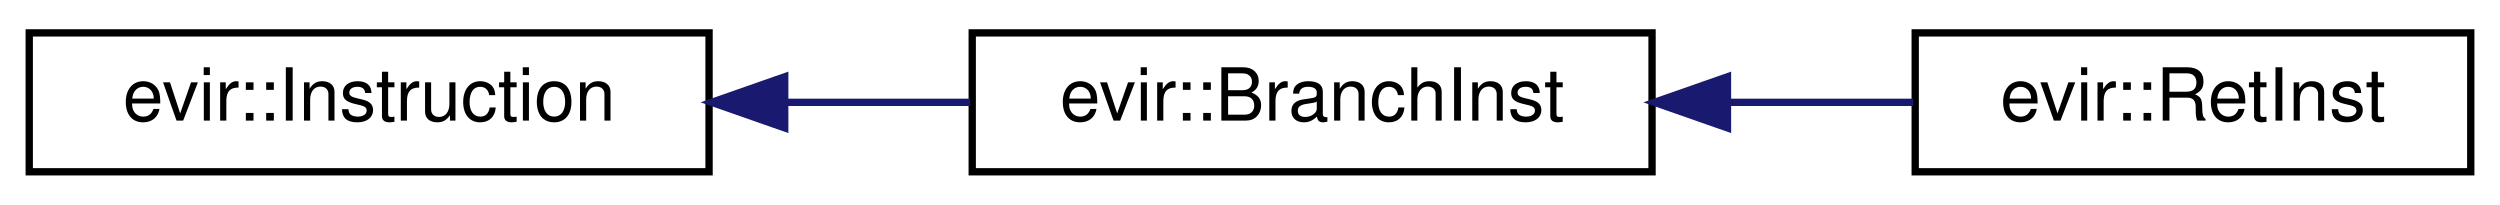
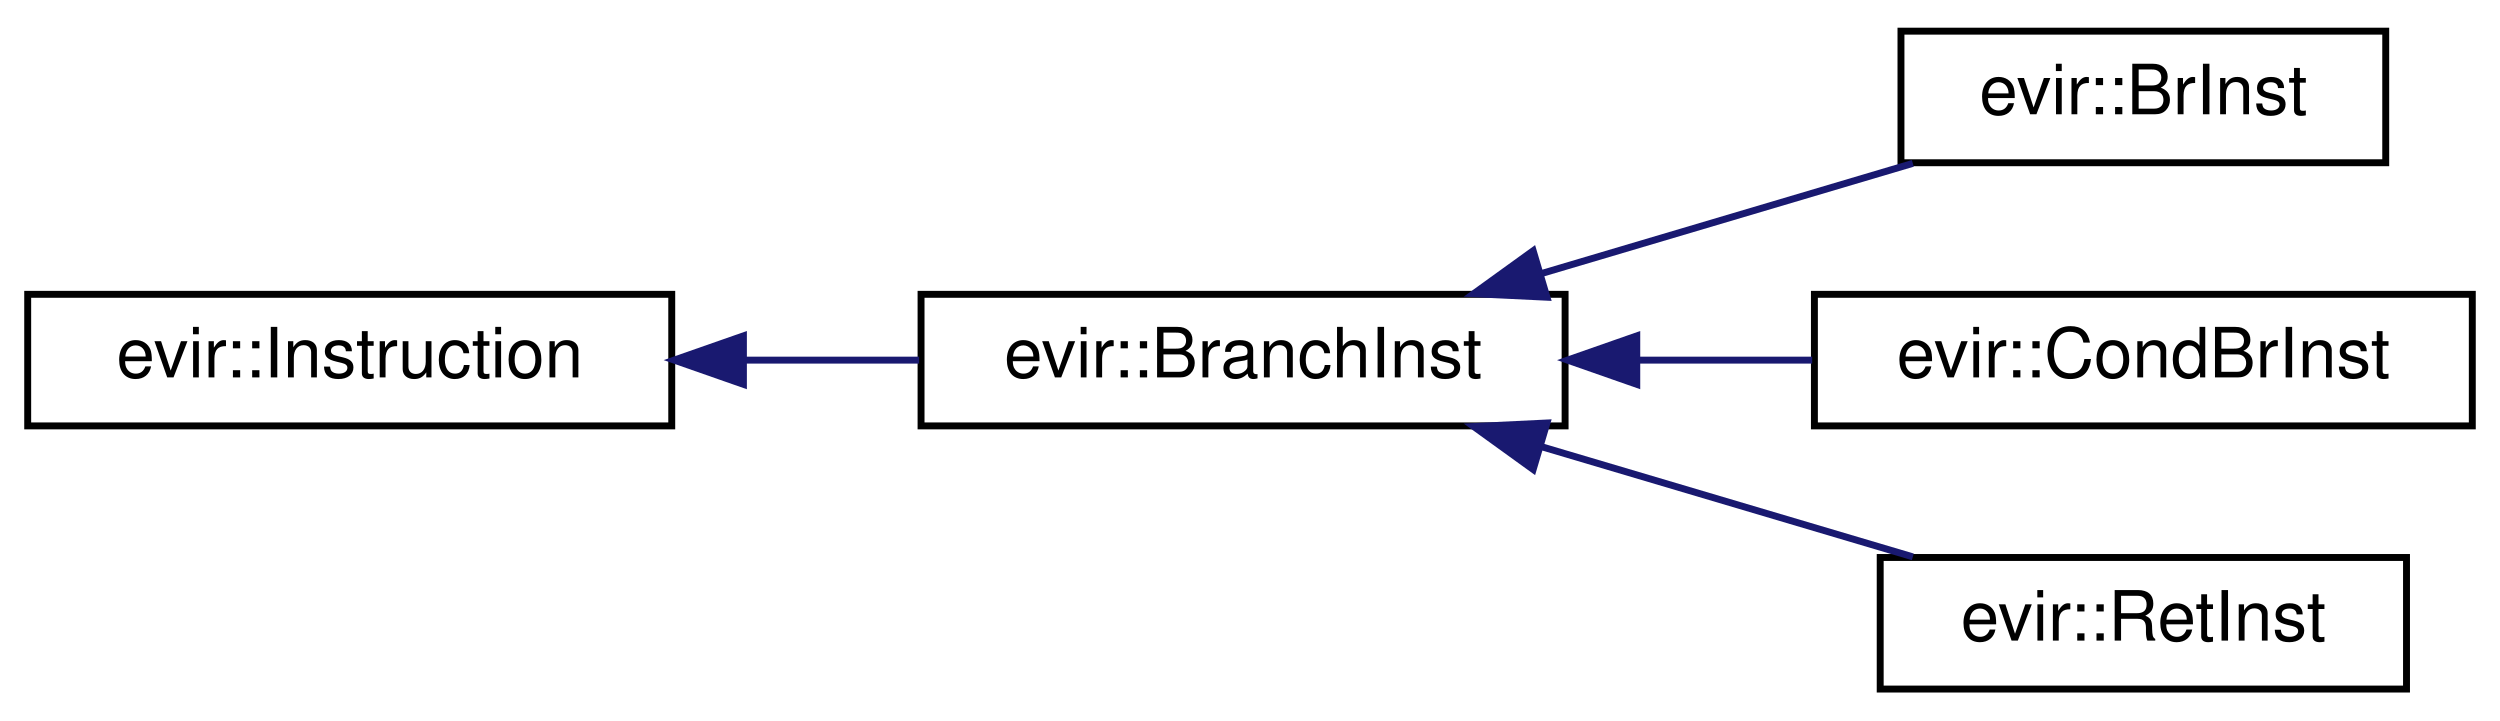
- <svg xmlns="http://www.w3.org/2000/svg" xmlns:xlink="http://www.w3.org/1999/xlink" width="342pt" height="28pt" viewBox="0.00 0.00 342.00 28.00">
-   <g id="graph0" class="graph" transform="scale(1 1) rotate(0) translate(4 24)">
+ <svg xmlns="http://www.w3.org/2000/svg" xmlns:xlink="http://www.w3.org/1999/xlink" width="361pt" height="104pt" viewBox="0.00 0.00 361.00 104.00">
+   <g id="graph0" class="graph" transform="scale(1 1) rotate(0) translate(4 100)">
    <g id="node1" class="node">
      <g id="a_node1">
        <a xlink:href="classevir_1_1Instruction.html" target="_top" xlink:title=" ">
-           <polygon fill="none" stroke="black" points="0,-0.5 0,-19.5 93,-19.5 93,-0.5 0,-0.5" />
-           <text text-anchor="middle" x="46.5" y="-7.5" font-family="Helvetica,sans-Serif" font-size="10.00">evir::Instruction</text>
+           <polygon fill="none" stroke="black" points="0,-38.5 0,-57.5 93,-57.5 93,-38.5 0,-38.5" />
+           <text text-anchor="middle" x="46.5" y="-45.5" font-family="Helvetica,sans-Serif" font-size="10.00">evir::Instruction</text>
        </a>
      </g>
    </g>
    <g id="node2" class="node">
      <g id="a_node2">
        <a xlink:href="classevir_1_1BranchInst.html" target="_top" xlink:title=" ">
-           <polygon fill="none" stroke="black" points="129,-0.5 129,-19.5 222,-19.5 222,-0.5 129,-0.5" />
-           <text text-anchor="middle" x="175.5" y="-7.5" font-family="Helvetica,sans-Serif" font-size="10.00">evir::BranchInst</text>
+           <polygon fill="none" stroke="black" points="129,-38.5 129,-57.5 222,-57.5 222,-38.5 129,-38.5" />
+           <text text-anchor="middle" x="175.5" y="-45.5" font-family="Helvetica,sans-Serif" font-size="10.00">evir::BranchInst</text>
        </a>
      </g>
    </g>
    <g id="edge1" class="edge">
-       <path fill="none" stroke="midnightblue" d="M103.5,-10C111.93,-10 120.54,-10 128.72,-10" />
-       <polygon fill="midnightblue" stroke="midnightblue" points="103.35,-6.5 93.35,-10 103.35,-13.5 103.35,-6.5" />
+       <path fill="none" stroke="midnightblue" d="M103.5,-48C111.93,-48 120.54,-48 128.72,-48" />
+       <polygon fill="midnightblue" stroke="midnightblue" points="103.35,-44.5 93.35,-48 103.35,-51.5 103.35,-44.5" />
    </g>
    <g id="node3" class="node">
      <g id="a_node3">
-         <a xlink:href="classevir_1_1RetInst.html" target="_top" xlink:title=" ">
-           <polygon fill="none" stroke="black" points="258,-0.5 258,-19.5 334,-19.5 334,-0.5 258,-0.5" />
-           <text text-anchor="middle" x="296" y="-7.5" font-family="Helvetica,sans-Serif" font-size="10.00">evir::RetInst</text>
+         <a xlink:href="classevir_1_1BrInst.html" target="_top" xlink:title=" ">
+           <polygon fill="none" stroke="black" points="270.5,-76.5 270.5,-95.5 340.5,-95.5 340.5,-76.5 270.5,-76.5" />
+           <text text-anchor="middle" x="305.5" y="-83.5" font-family="Helvetica,sans-Serif" font-size="10.00">evir::BrInst</text>
        </a>
      </g>
    </g>
    <g id="edge2" class="edge">
-       <path fill="none" stroke="midnightblue" d="M232.34,-10C240.95,-10 249.66,-10 257.74,-10" />
-       <polygon fill="midnightblue" stroke="midnightblue" points="232.32,-6.5 222.32,-10 232.32,-13.5 232.32,-6.5" />
+       <path fill="none" stroke="midnightblue" d="M218.72,-60.54C236.14,-65.7 255.99,-71.6 272.21,-76.41" />
+       <polygon fill="midnightblue" stroke="midnightblue" points="219.38,-57.08 208.8,-57.59 217.39,-63.79 219.38,-57.08" />
+     </g>
+     <g id="node4" class="node">
+       <g id="a_node4">
+         <a xlink:href="classevir_1_1CondBrInst.html" target="_top" xlink:title=" ">
+           <polygon fill="none" stroke="black" points="258,-38.5 258,-57.5 353,-57.5 353,-38.5 258,-38.5" />
+           <text text-anchor="middle" x="305.5" y="-45.5" font-family="Helvetica,sans-Serif" font-size="10.00">evir::CondBrInst</text>
+         </a>
+       </g>
+     </g>
+     <g id="edge3" class="edge">
+       <path fill="none" stroke="midnightblue" d="M232.48,-48C240.89,-48 249.48,-48 257.68,-48" />
+       <polygon fill="midnightblue" stroke="midnightblue" points="232.35,-44.5 222.35,-48 232.35,-51.5 232.35,-44.5" />
+     </g>
+     <g id="node5" class="node">
+       <g id="a_node5">
+         <a xlink:href="classevir_1_1RetInst.html" target="_top" xlink:title=" ">
+           <polygon fill="none" stroke="black" points="267.5,-0.5 267.5,-19.5 343.5,-19.5 343.5,-0.5 267.5,-0.5" />
+           <text text-anchor="middle" x="305.5" y="-7.5" font-family="Helvetica,sans-Serif" font-size="10.00">evir::RetInst</text>
+         </a>
+       </g>
+     </g>
+     <g id="edge4" class="edge">
+       <path fill="none" stroke="midnightblue" d="M218.72,-35.46C236.14,-30.3 255.99,-24.4 272.21,-19.59" />
+       <polygon fill="midnightblue" stroke="midnightblue" points="217.39,-32.21 208.8,-38.41 219.38,-38.92 217.39,-32.21" />
    </g>
  </g>
</svg>
